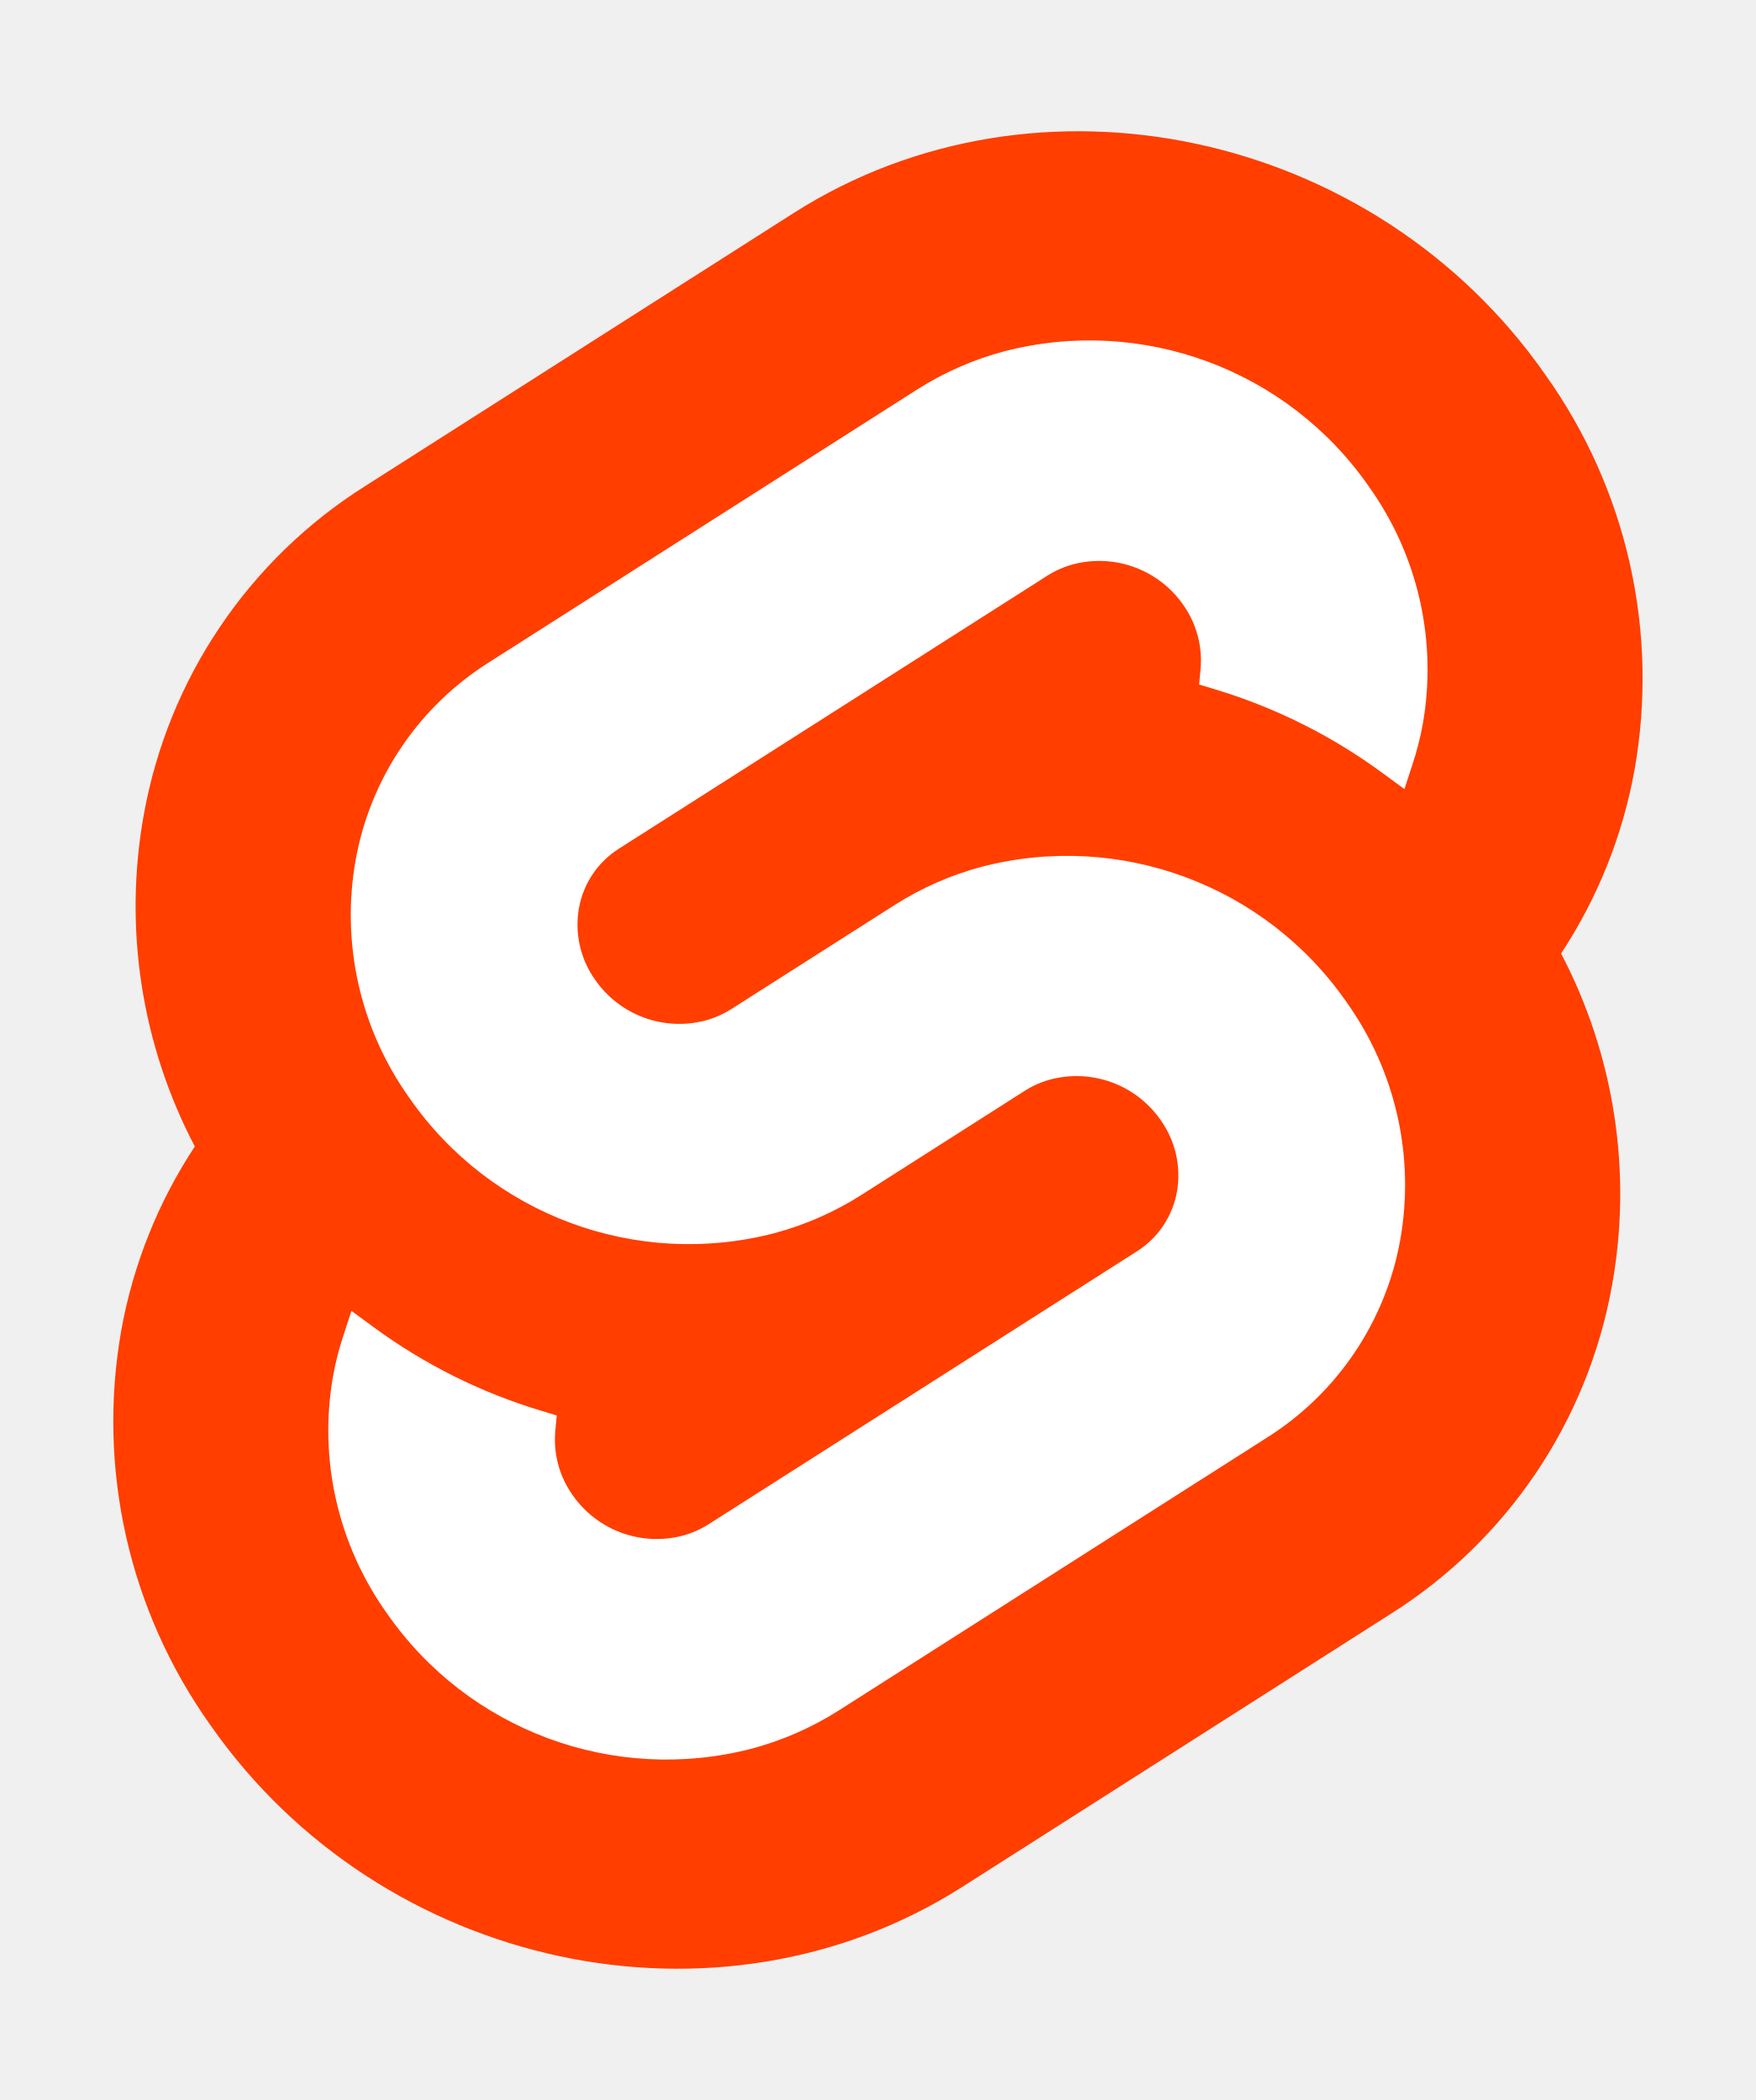
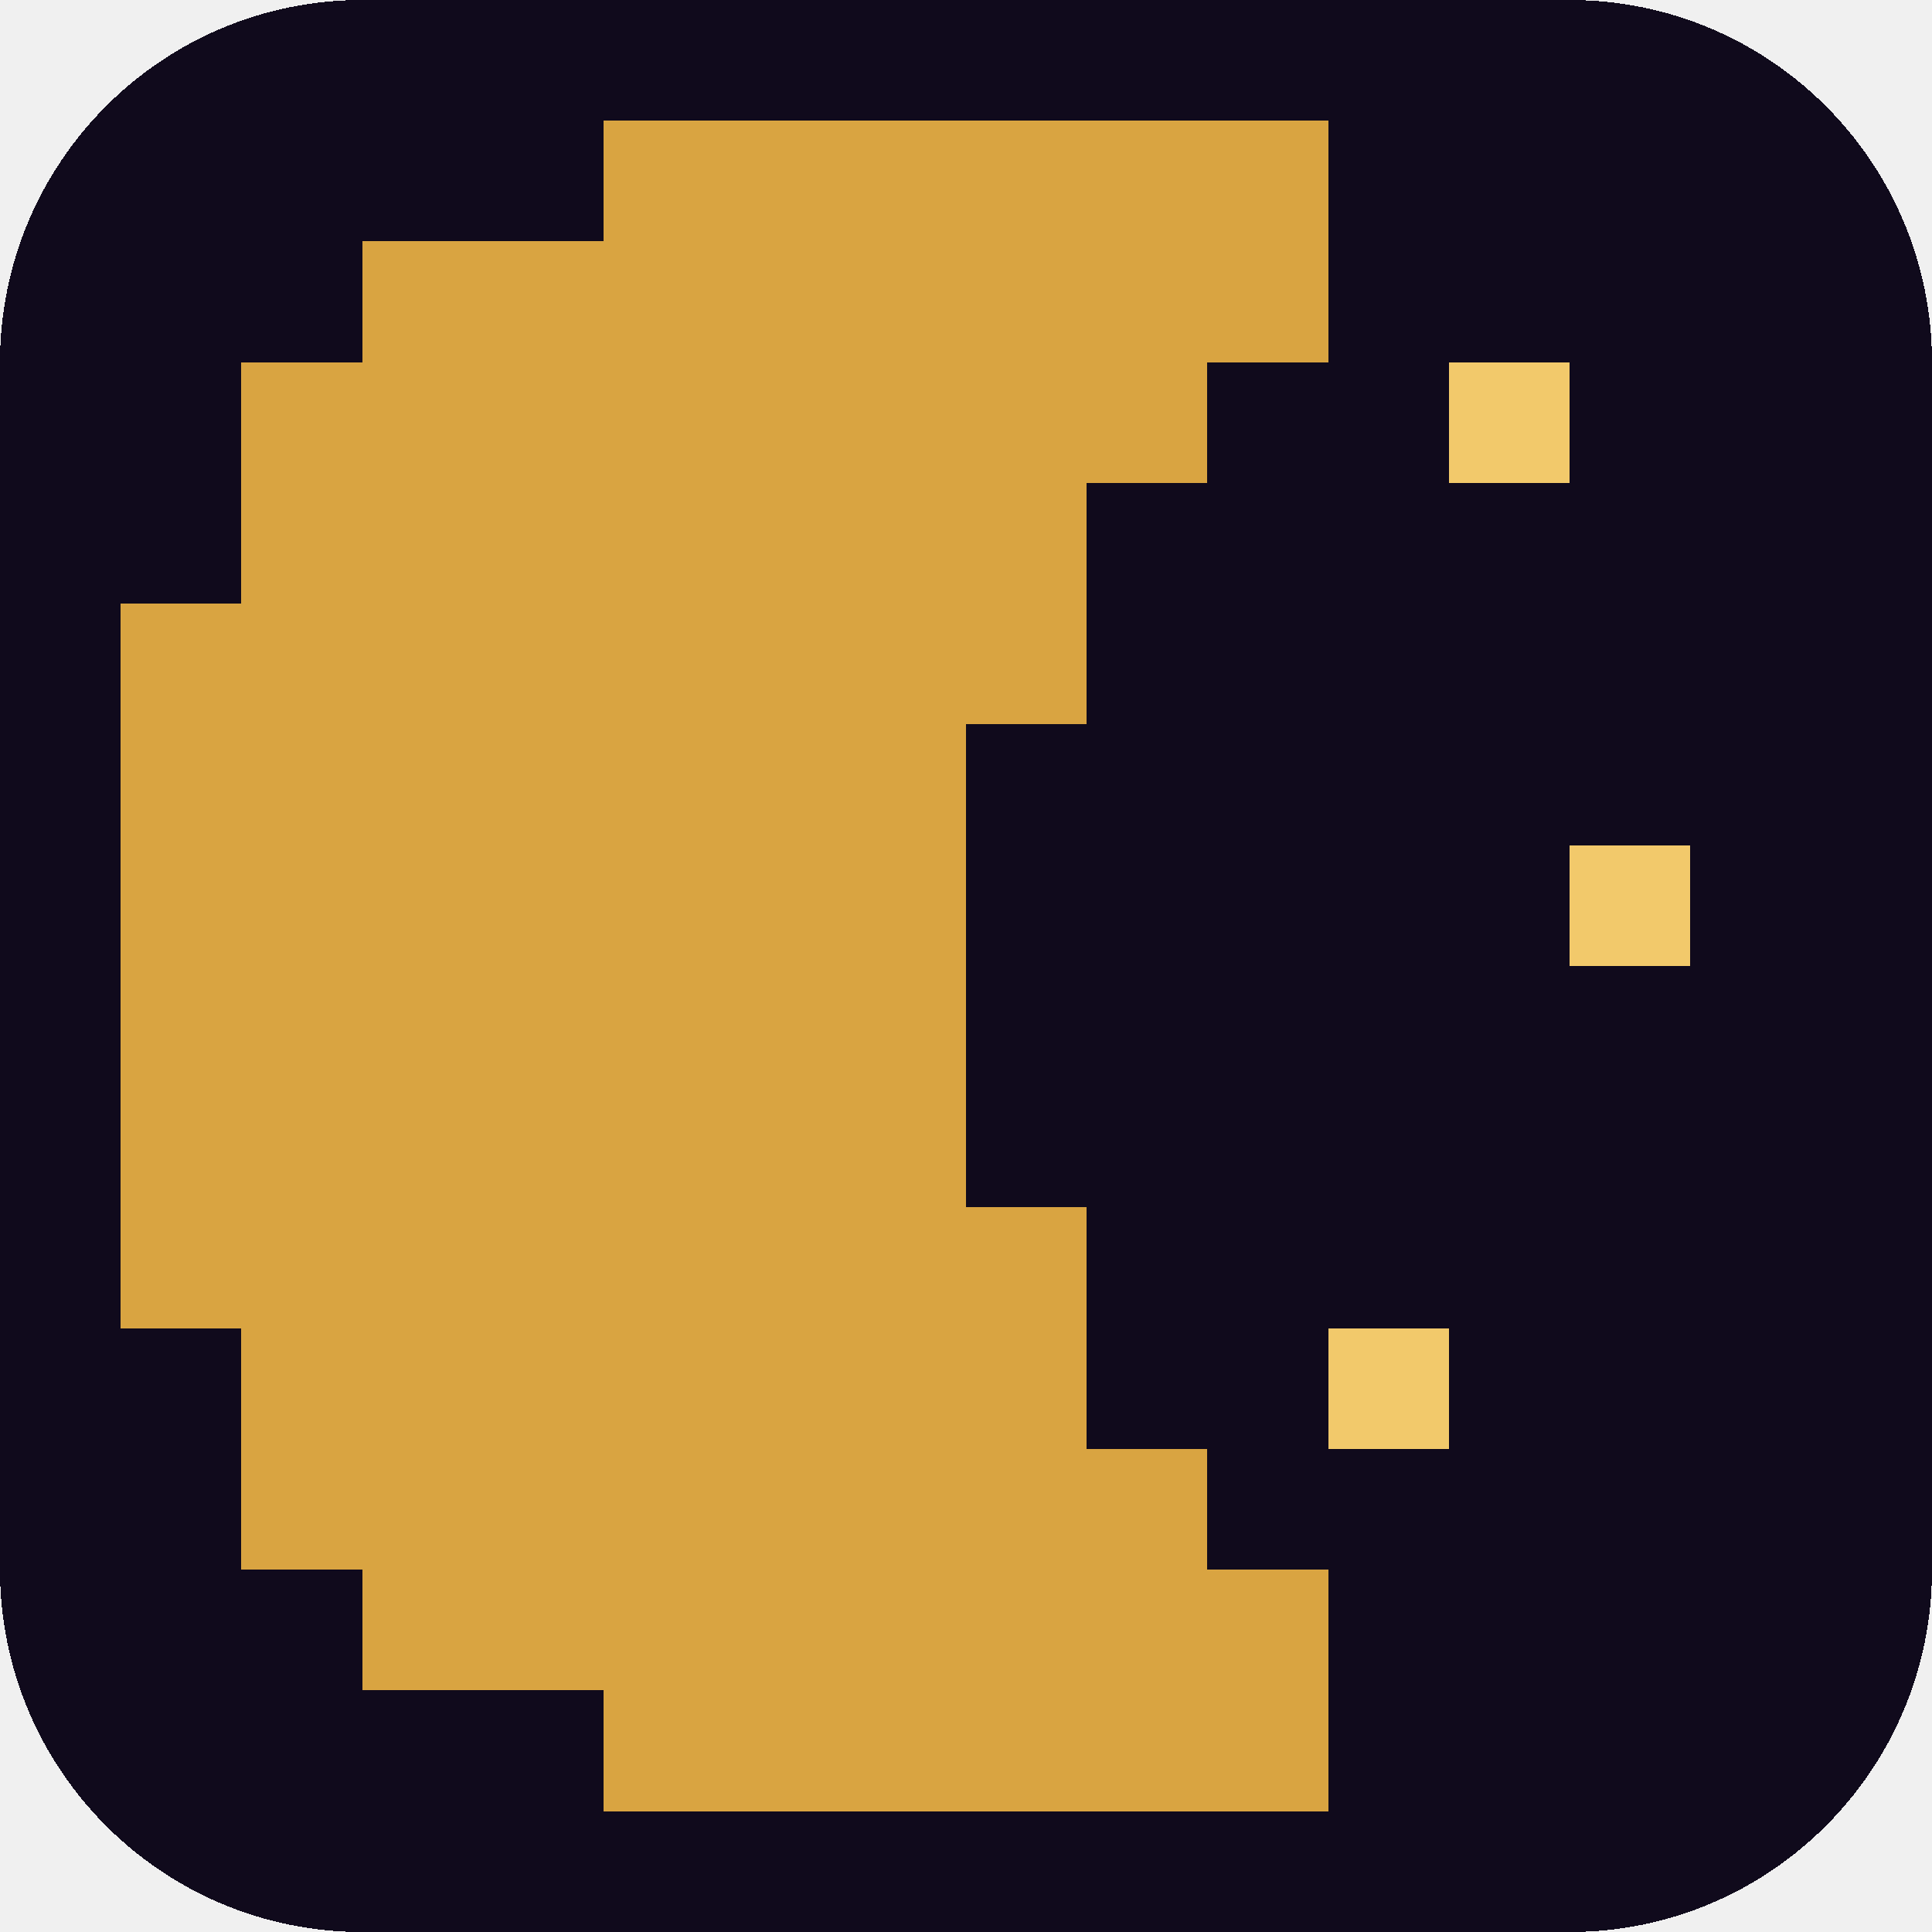
- <svg xmlns="http://www.w3.org/2000/svg" width="107" height="128" viewBox="0 0 107 128">
-   <path d="M94.157 22.819c-10.4-14.885-30.94-19.297-45.792-9.835L22.282 29.608A29.92 29.92 0 0 0 8.764 49.65a31.5 31.5 0 0 0 3.108 20.231 30 30 0 0 0-4.477 11.183 31.9 31.9 0 0 0 5.448 24.116c10.402 14.887 30.942 19.297 45.791 9.835l26.083-16.624A29.92 29.92 0 0 0 98.235 78.35a31.53 31.53 0 0 0-3.105-20.232 30 30 0 0 0 4.474-11.182 31.88 31.88 0 0 0-5.447-24.116" style="fill:#ff3e00" />
-   <path d="M45.817 106.582a20.72 20.72 0 0 1-22.237-8.243 19.17 19.17 0 0 1-3.277-14.503 18 18 0 0 1 .624-2.435l.49-1.498 1.337.981a33.6 33.6 0 0 0 10.203 5.098l.97.294-.09.968a5.85 5.85 0 0 0 1.052 3.878 6.24 6.24 0 0 0 6.695 2.485 5.8 5.8 0 0 0 1.603-.704L69.27 76.28a5.43 5.43 0 0 0 2.45-3.631 5.8 5.8 0 0 0-.987-4.371 6.24 6.24 0 0 0-6.698-2.487 5.7 5.7 0 0 0-1.6.704l-9.953 6.345a19 19 0 0 1-5.296 2.326 20.72 20.72 0 0 1-22.237-8.243 19.17 19.17 0 0 1-3.277-14.502 17.99 17.99 0 0 1 8.13-12.052l26.081-16.623a19 19 0 0 1 5.3-2.329 20.72 20.72 0 0 1 22.237 8.243 19.17 19.17 0 0 1 3.277 14.503 18 18 0 0 1-.624 2.435l-.49 1.498-1.337-.98a33.6 33.6 0 0 0-10.203-5.1l-.97-.294.09-.968a5.86 5.86 0 0 0-1.052-3.878 6.24 6.24 0 0 0-6.696-2.485 5.8 5.8 0 0 0-1.602.704L37.73 51.72a5.42 5.42 0 0 0-2.449 3.63 5.79 5.79 0 0 0 .986 4.372 6.24 6.24 0 0 0 6.698 2.486 5.8 5.8 0 0 0 1.602-.704l9.952-6.342a19 19 0 0 1 5.295-2.328 20.72 20.72 0 0 1 22.237 8.242 19.17 19.17 0 0 1 3.277 14.503 18 18 0 0 1-8.13 12.053l-26.081 16.622a19 19 0 0 1-5.3 2.328" style="fill:#fff" />
+ <svg xmlns="http://www.w3.org/2000/svg" viewBox="0 0 16 16" shape-rendering="crispEdges">
+   <rect width="16" height="16" rx="3" fill="#100a1c" />
+   <g fill="#d9a441">
+     <rect x="5" y="1" width="6" height="1" />
+     <rect x="3" y="2" width="8" height="1" />
+     <rect x="2" y="3" width="8" height="1" />
+     <rect x="2" y="4" width="7" height="1" />
+     <rect x="1" y="5" width="8" height="1" />
+     <rect x="1" y="6" width="7" height="1" />
+     <rect x="1" y="7" width="7" height="1" />
+     <rect x="1" y="8" width="7" height="1" />
+     <rect x="1" y="9" width="7" height="1" />
+     <rect x="1" y="10" width="8" height="1" />
+     <rect x="2" y="11" width="7" height="1" />
+     <rect x="2" y="12" width="8" height="1" />
+     <rect x="3" y="13" width="8" height="1" />
+     <rect x="5" y="14" width="6" height="1" />
+   </g>
+   <g fill="#f2c96b">
+     <rect x="12" y="3" width="1" height="1" />
+     <rect x="13" y="7" width="1" height="1" />
+     <rect x="11" y="11" width="1" height="1" />
+   </g>
</svg>
